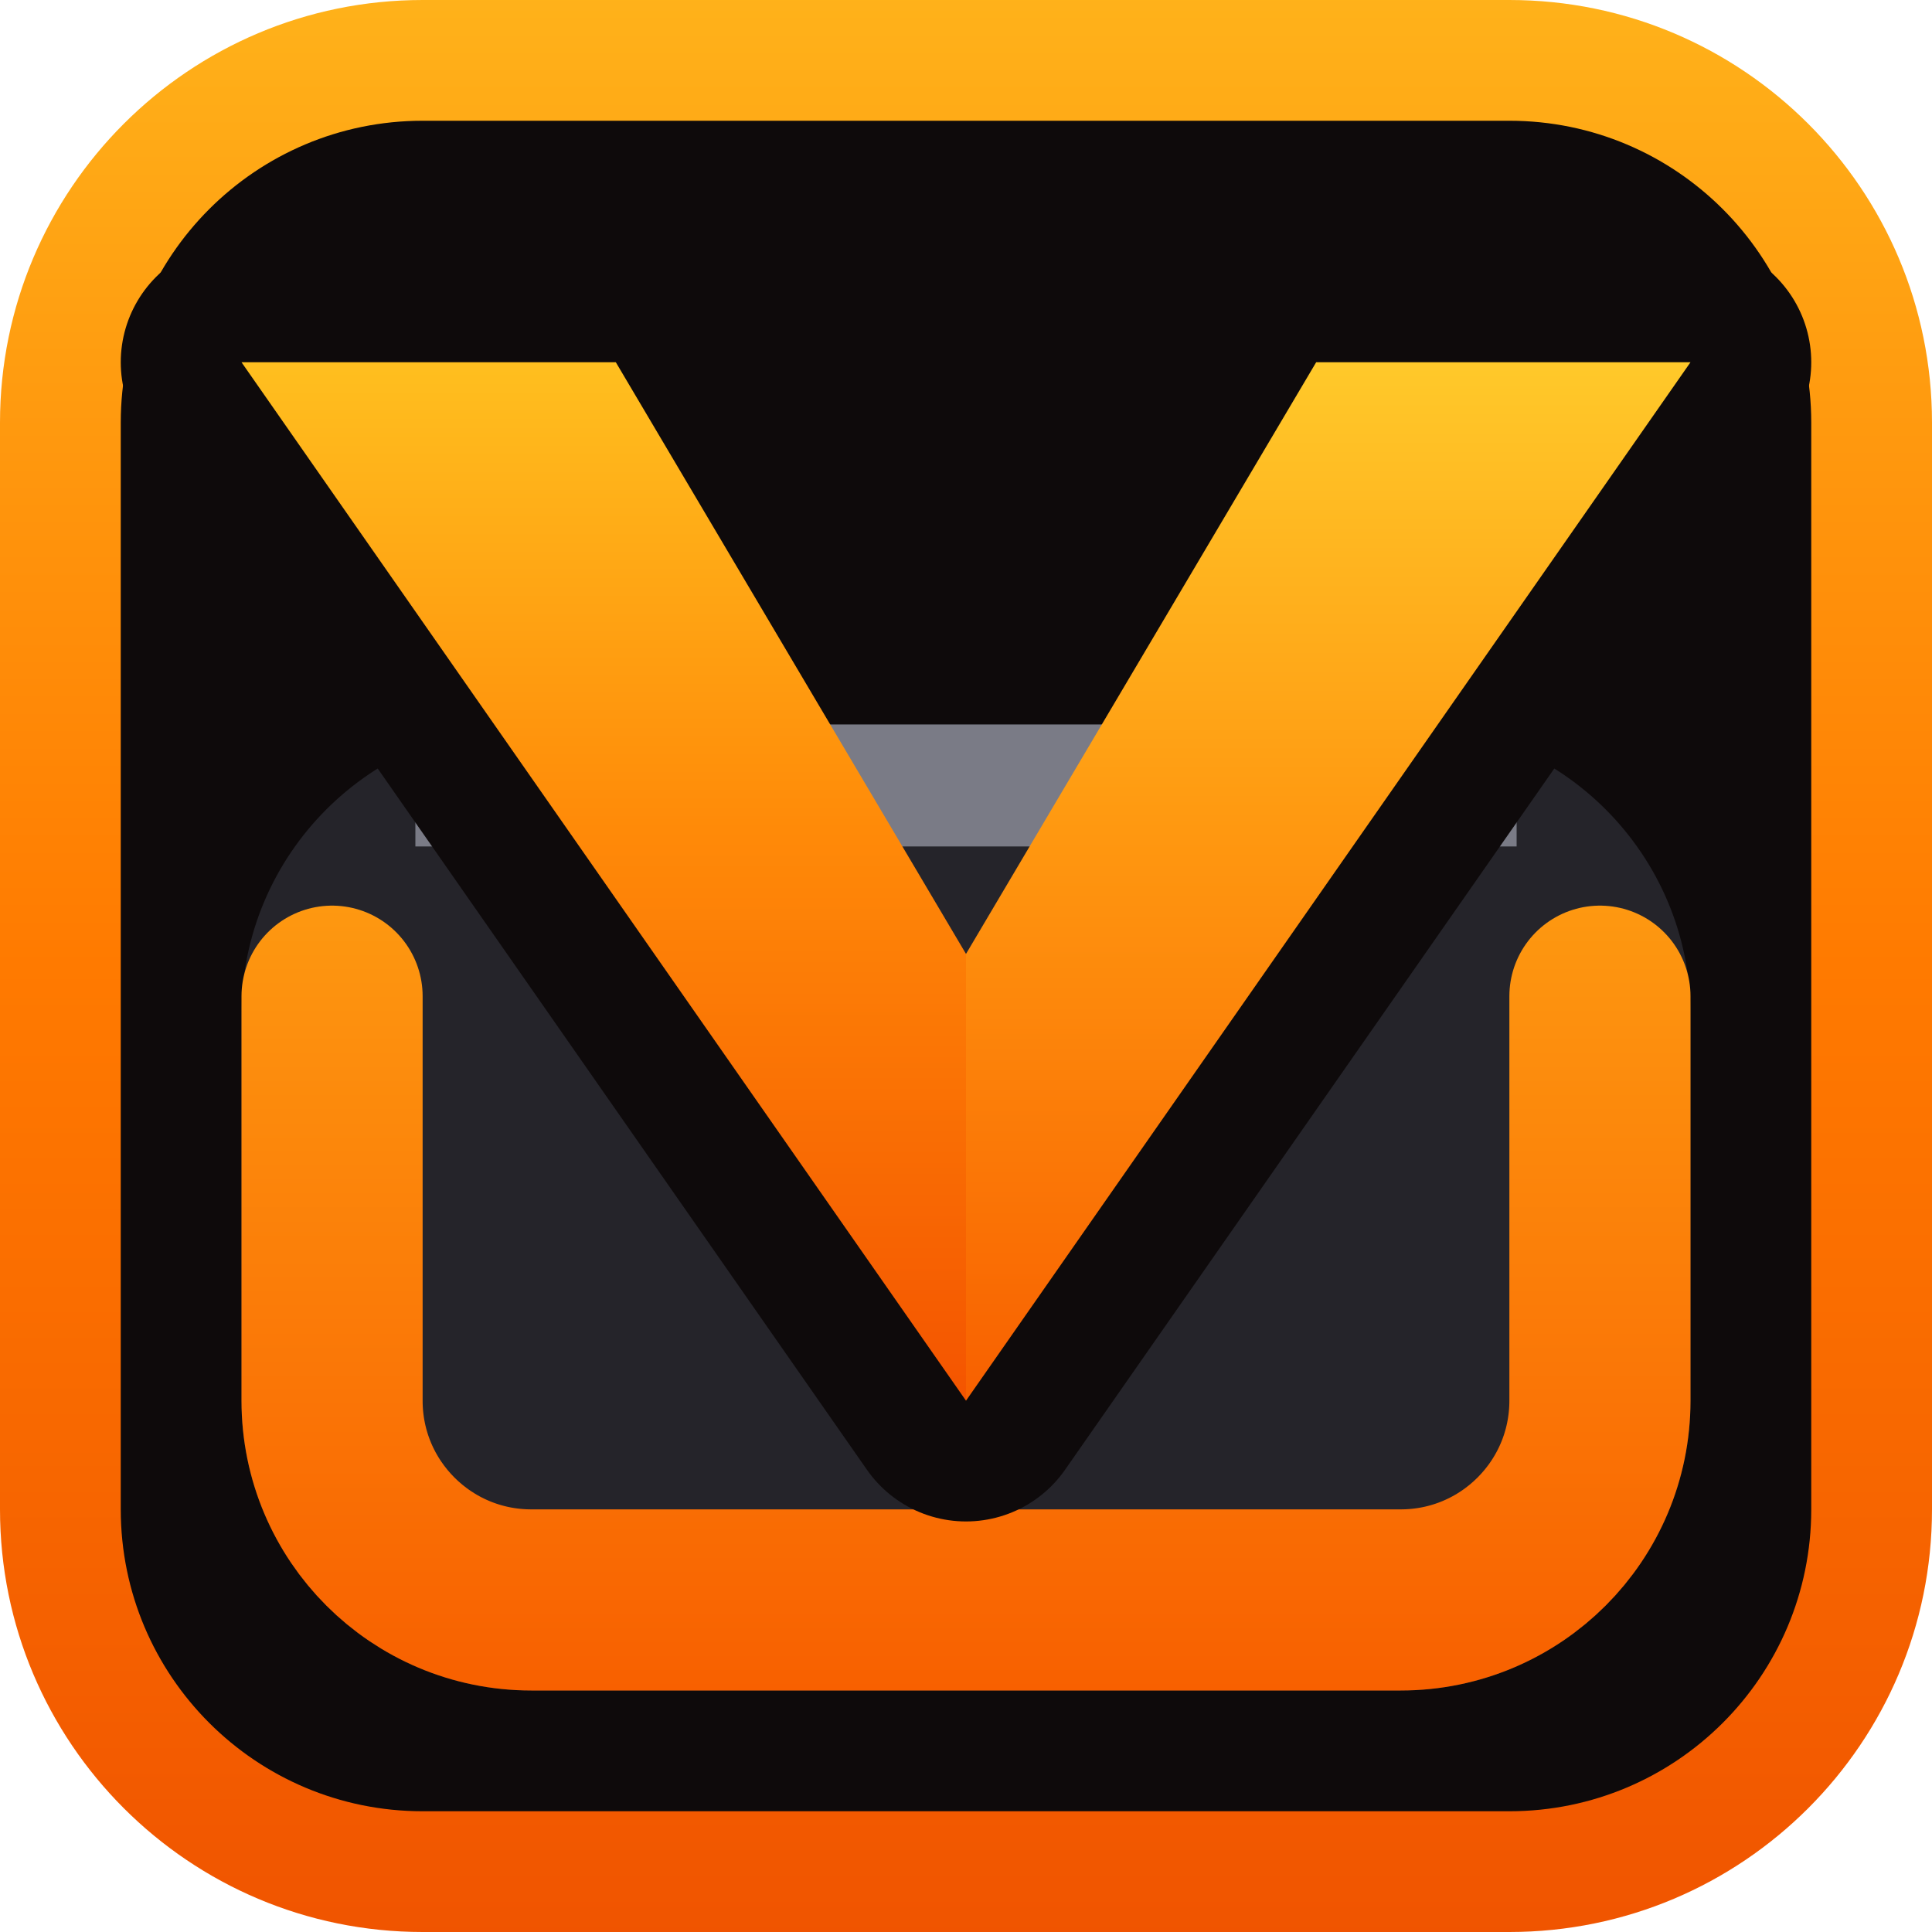
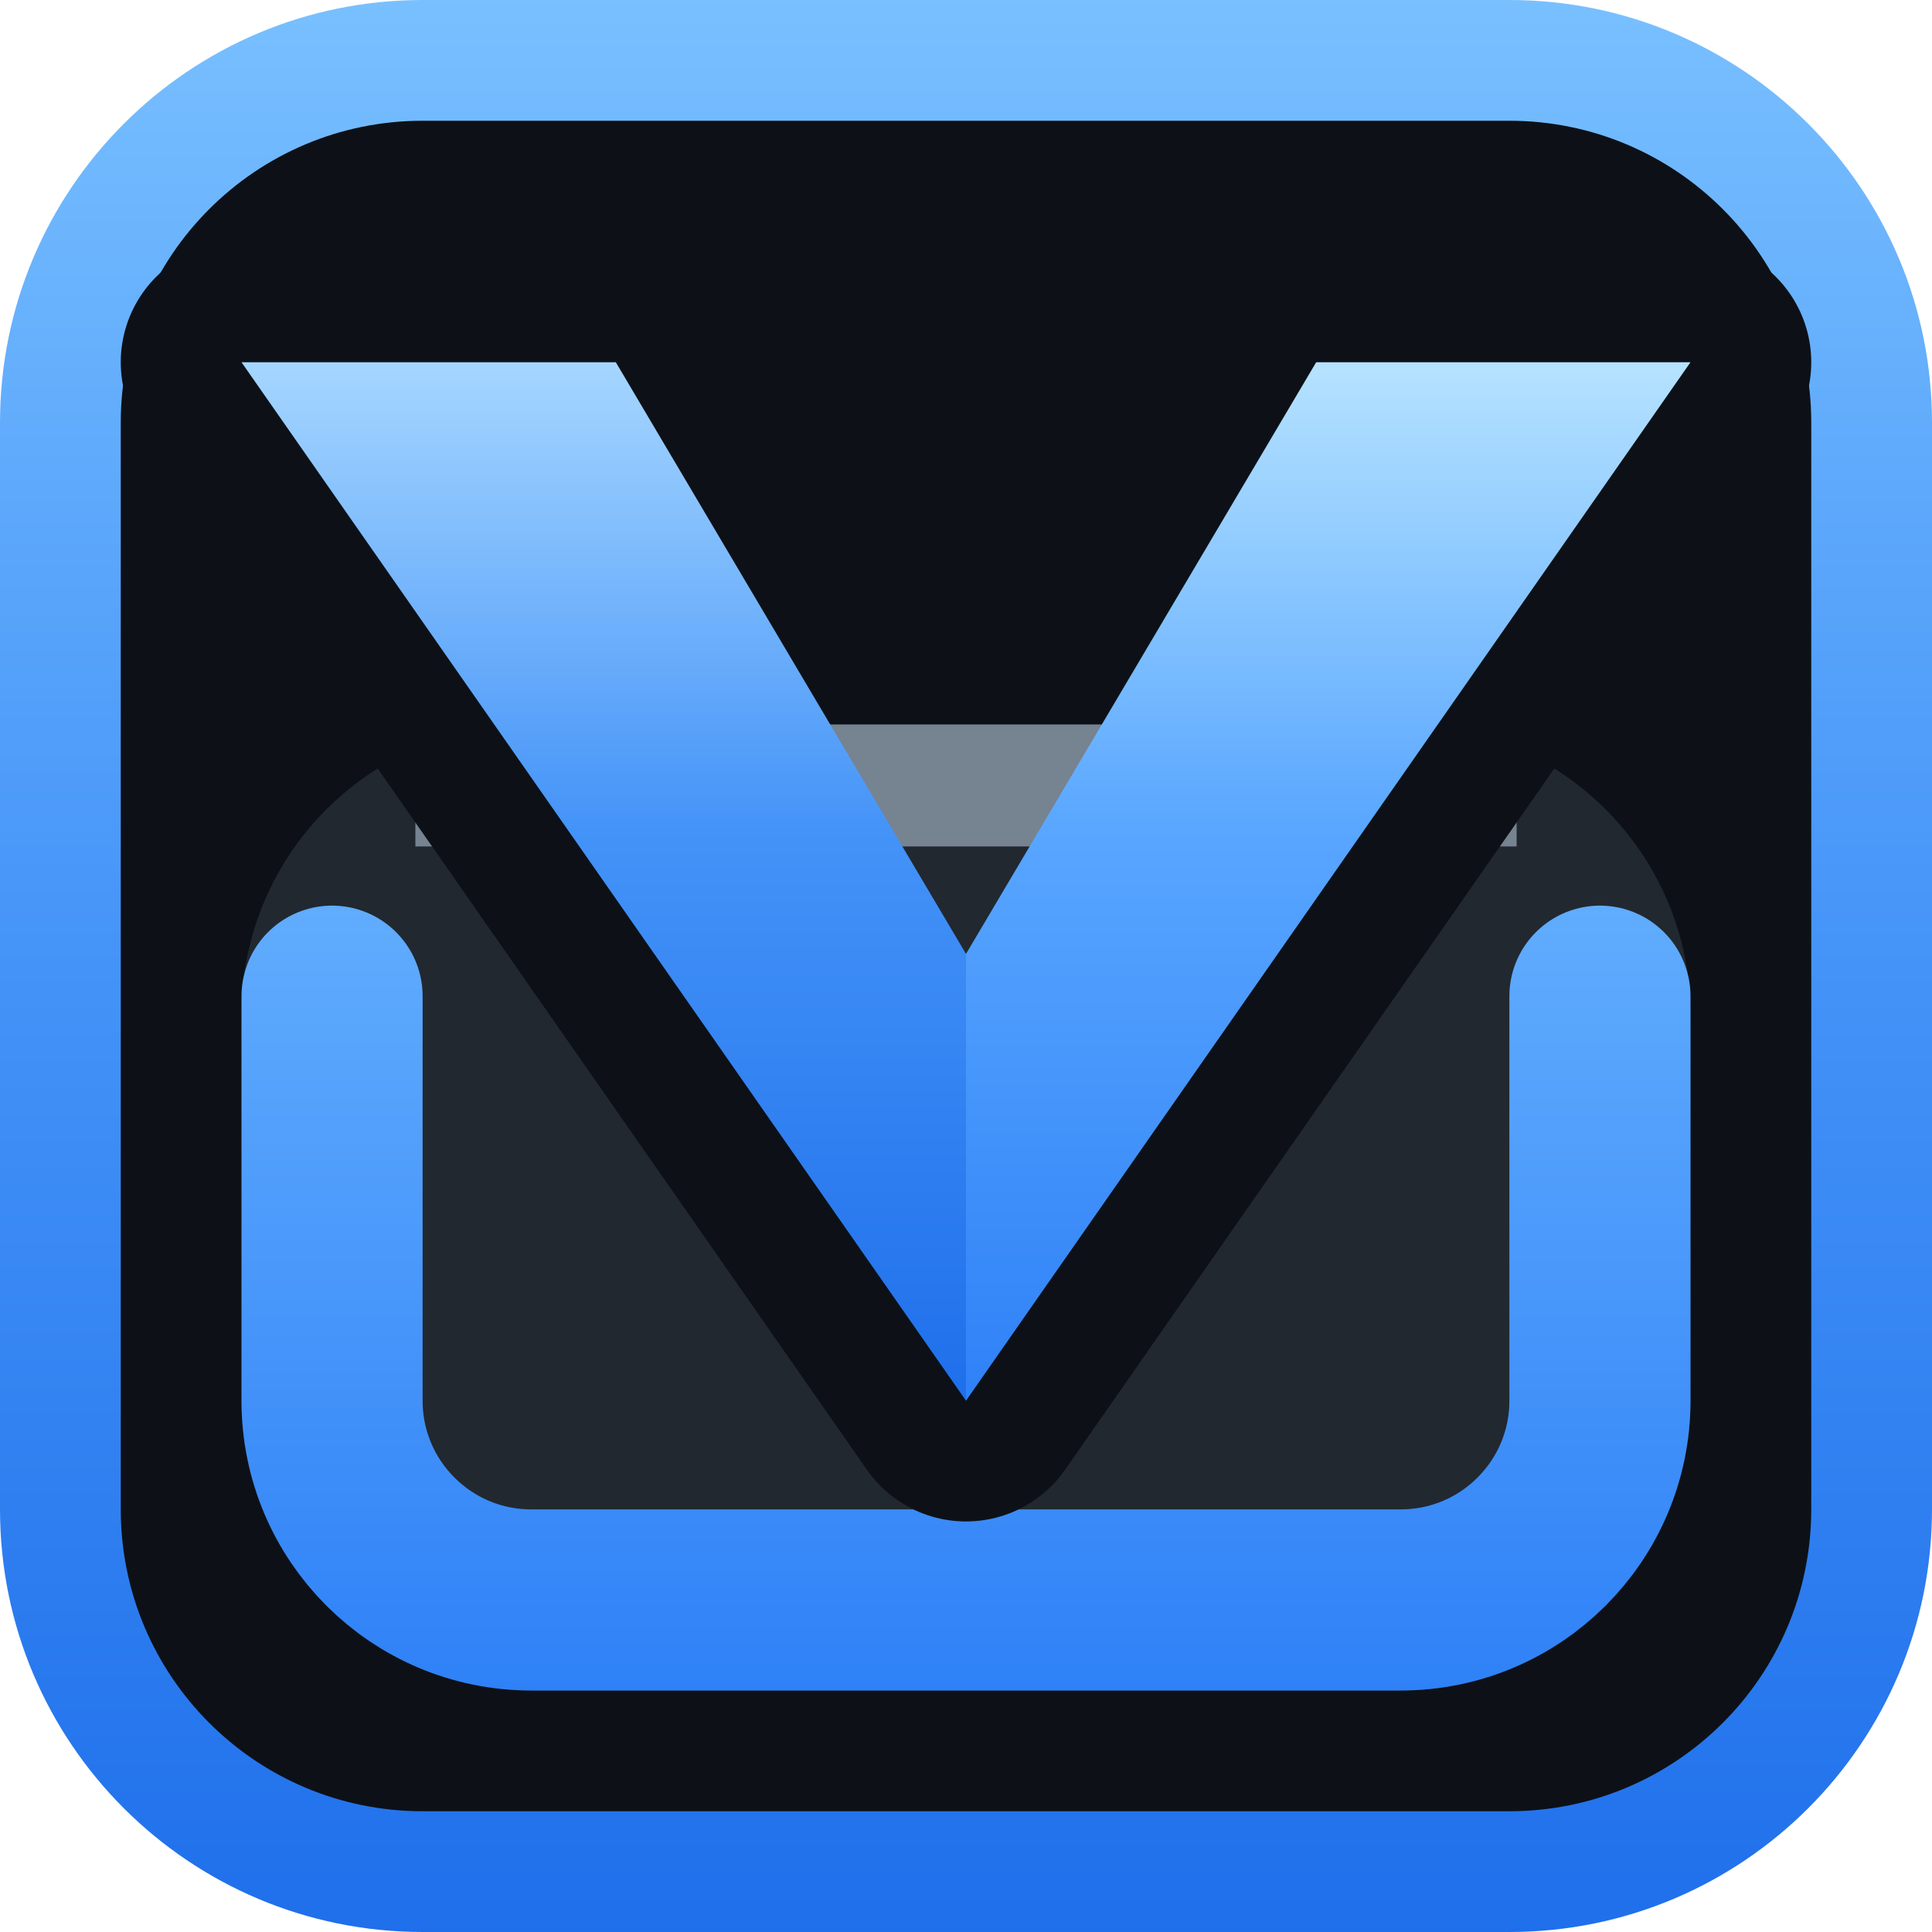
<svg xmlns="http://www.w3.org/2000/svg" width="16" height="16" viewBox="0 0 16 16">
  <defs>
    <linearGradient id="rim" x1="0" y1="0" x2="0" y2="1">
-       <stop offset="0" stop-color="#ffb21a" />
-       <stop offset="0.5" stop-color="#ff7a00" />
-       <stop offset="1" stop-color="#f05400" />
+       <stop offset="0" stop-color="#79c0ff" />
+       <stop offset="0.5" stop-color="#4493f8" />
+       <stop offset="1" stop-color="#1f6feb" />
    </linearGradient>
    <linearGradient id="v-left" gradientUnits="userSpaceOnUse" x1="0" y1="3" x2="0" y2="11.6">
-       <stop offset="0" stop-color="#ffbf1f" />
-       <stop offset="0.45" stop-color="#ff8a08" />
-       <stop offset="1" stop-color="#f45400" />
+       <stop offset="0" stop-color="#a5d6ff" />
+       <stop offset="0.45" stop-color="#4493f8" />
+       <stop offset="1" stop-color="#1f6feb" />
    </linearGradient>
    <linearGradient id="v-right" gradientUnits="userSpaceOnUse" x1="0" y1="3" x2="0" y2="11.6">
-       <stop offset="0" stop-color="#ffc92a" />
-       <stop offset="0.45" stop-color="#ff9810" />
-       <stop offset="1" stop-color="#f86000" />
+       <stop offset="0" stop-color="#b6e3ff" />
+       <stop offset="0.45" stop-color="#58a6ff" />
+       <stop offset="1" stop-color="#2f81f7" />
    </linearGradient>
    <linearGradient id="outline" gradientUnits="userSpaceOnUse" x1="0" y1="6" x2="0" y2="14">
-       <stop offset="0" stop-color="#ffa514" />
-       <stop offset="1" stop-color="#f86000" />
+       <stop offset="0" stop-color="#6cb6ff" />
+       <stop offset="1" stop-color="#2f81f7" />
    </linearGradient>
  </defs>
  <path d="M3.5 0H12.5A3.5 3.5 0 0 1 16 3.5V12.5A3.5 3.5 0 0 1 12.5 16H3.5A3.5 3.5 0 0 1 0 12.5V3.5A3.5 3.5 0 0 1 3.5 0Z" fill="url(#rim)" />
-   <path d="M3.5 1H12.5A2.5 2.5 0 0 1 15 3.5V12.5A2.5 2.5 0 0 1 12.5 15H3.5A2.5 2.5 0 0 1 1 12.5V3.5A2.5 2.5 0 0 1 3.5 1Z" fill="#0e0a0b" />
-   <path d="M4.4 6H11.6A2.4 2.4 0 0 1 14 8.4V11.6A2.4 2.4 0 0 1 11.6 14H4.4A2.4 2.4 0 0 1 2 11.6V8.4A2.4 2.4 0 0 1 4.4 6Z" fill="#25242a" />
-   <rect x="3.44" y="6" width="9.12" height="1.01" fill="#7a7b86" />
+   <path d="M3.5 1H12.5A2.5 2.5 0 0 1 15 3.5V12.5A2.5 2.5 0 0 1 12.5 15H3.5A2.5 2.5 0 0 1 1 12.5V3.5A2.5 2.5 0 0 1 3.5 1Z" fill="#0d1117" />
+   <path d="M4.4 6H11.6A2.4 2.4 0 0 1 14 8.4V11.6A2.4 2.4 0 0 1 11.6 14H4.4A2.4 2.4 0 0 1 2 11.6V8.4A2.4 2.4 0 0 1 4.4 6Z" fill="#212830" />
+   <rect x="3.44" y="6" width="9.12" height="1.01" fill="#768390" />
  <path d="M2.75 8.25V11.6A1.65 1.65 0 0 0 4.4 13.25H11.6A1.65 1.65 0 0 0 13.25 11.6V8.25" fill="none" stroke="url(#outline)" stroke-width="1.5" stroke-linecap="round" />
-   <polyline points="5.1,3 2,3 8,11.6 14,3 10.9,3" fill="none" stroke="#0e0a0b" stroke-width="2" stroke-linejoin="round" />
+   <polyline points="5.1,3 2,3 8,11.6 14,3 10.9,3" fill="none" stroke="#0d1117" stroke-width="2" stroke-linejoin="round" />
  <polygon points="2,3 5.1,3 8,7.9 8,11.6" fill="url(#v-left)" />
  <polygon points="10.9,3 14,3 8,11.6 8,7.9" fill="url(#v-right)" />
</svg>
